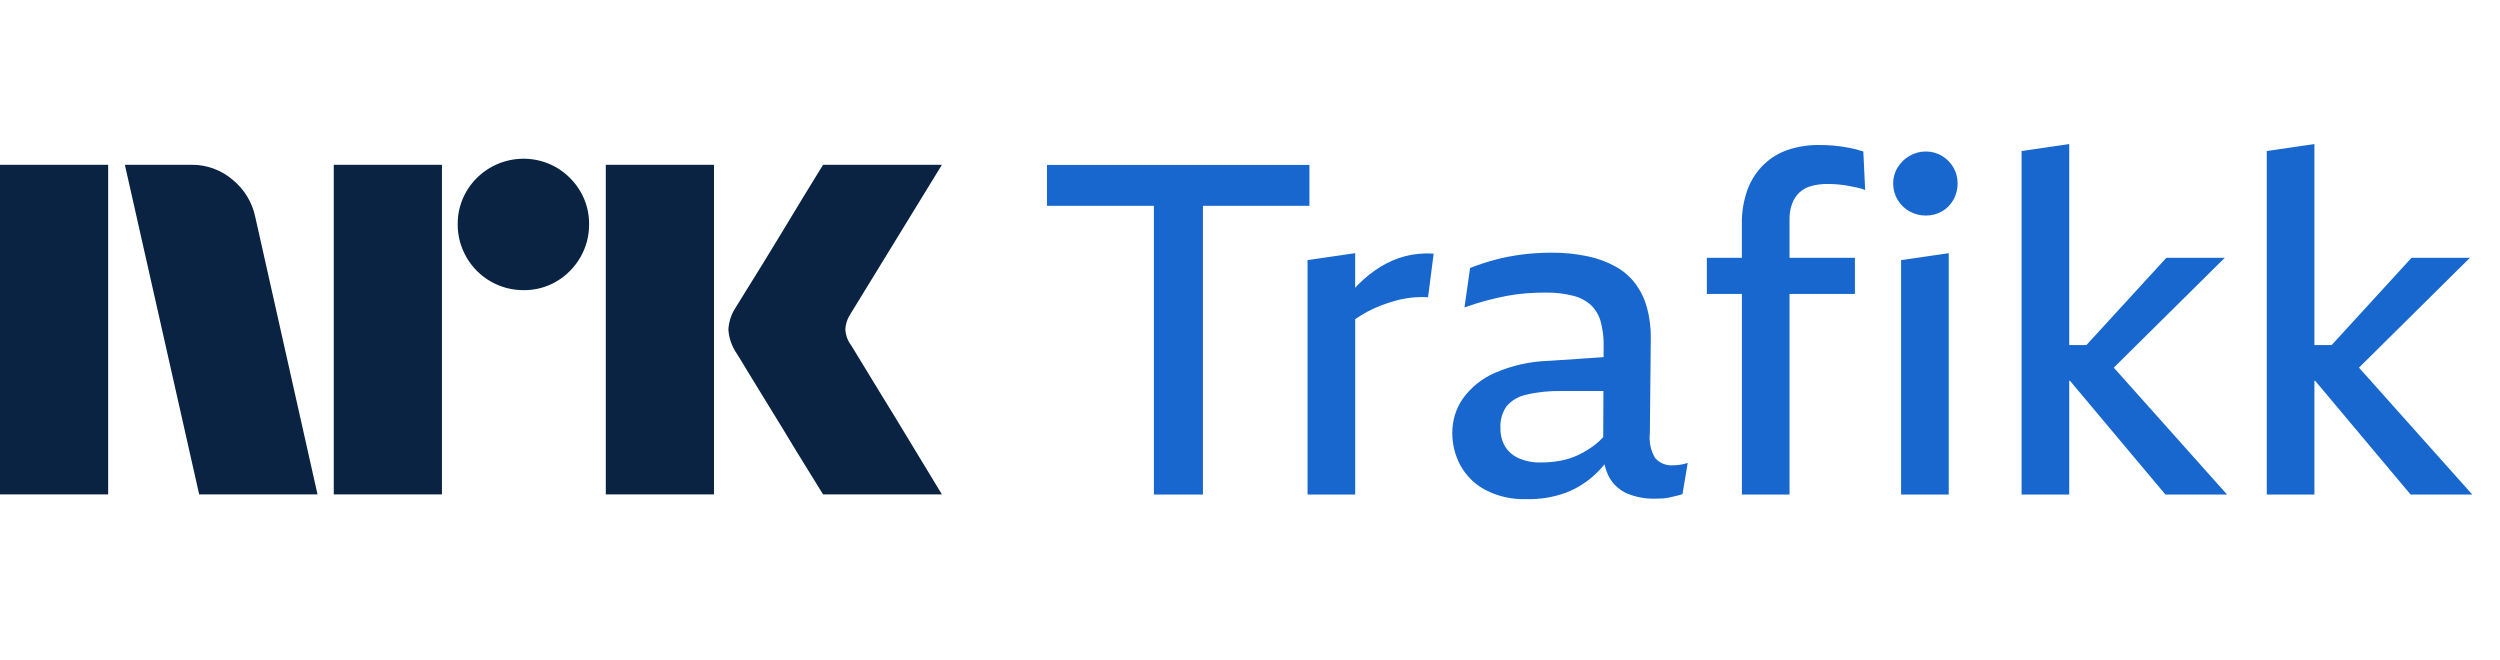
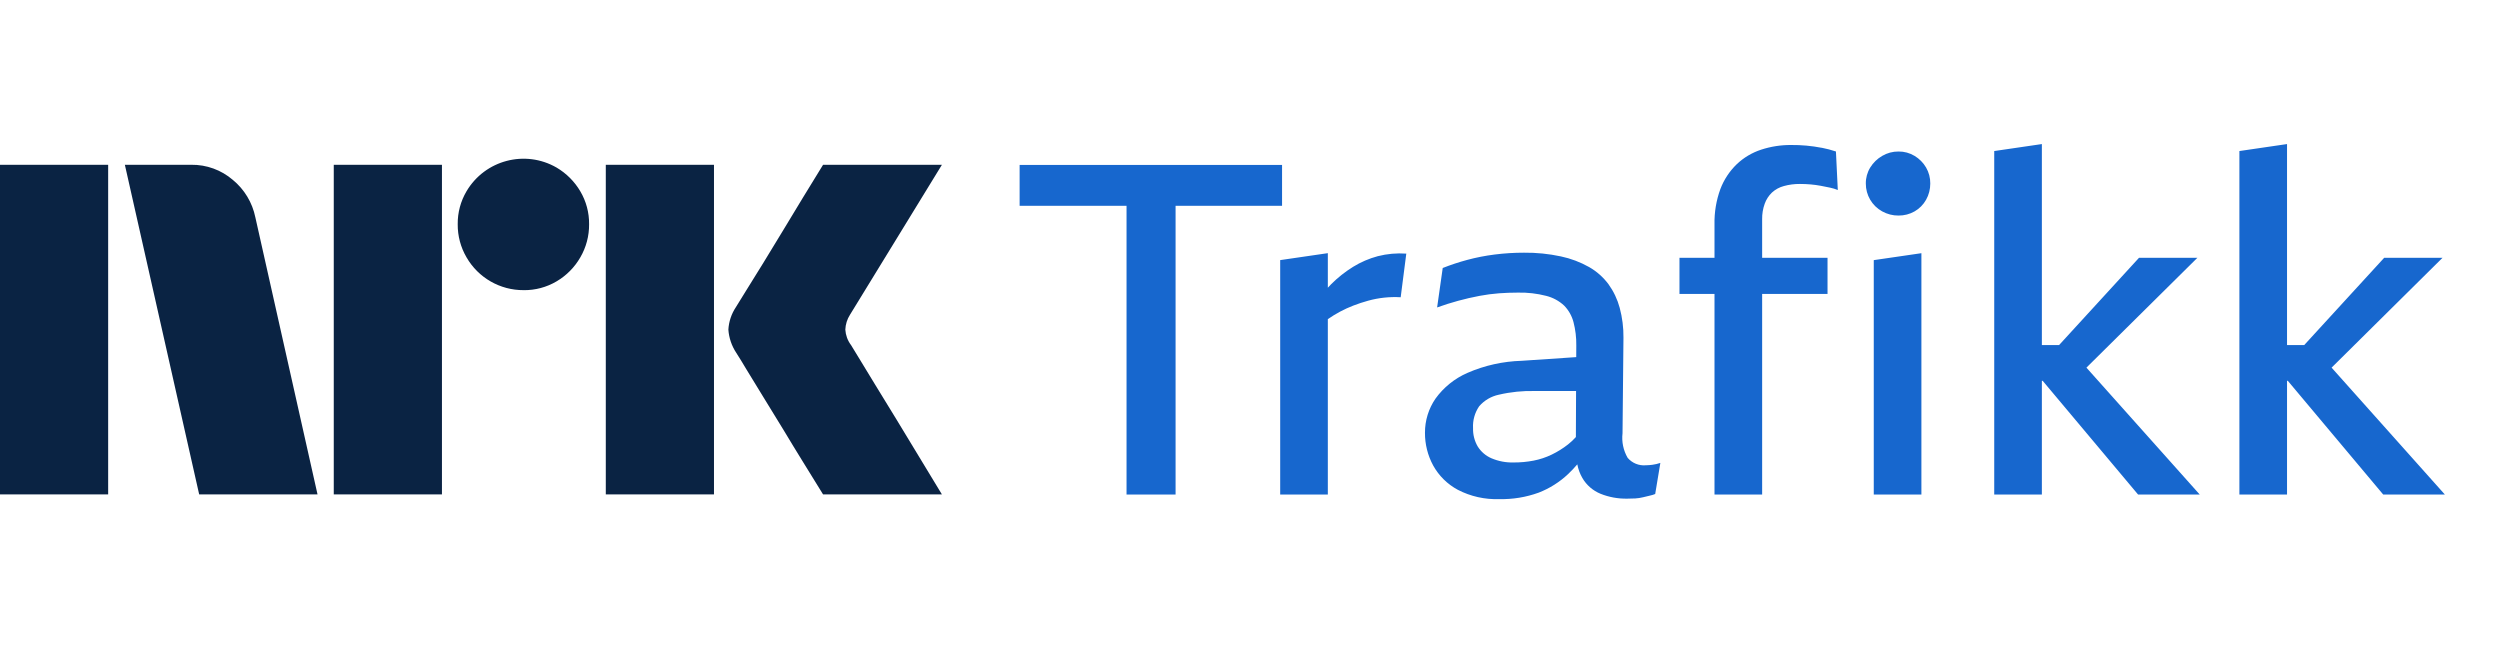
<svg xmlns="http://www.w3.org/2000/svg" viewBox="0 0 91 24">
  <path fill="#0A2343" d="M0 17.997V5.998h3.937v11.999H0Zm9.294-10.09 2.264 10.09H7.25L4.545 5.998h2.417a2.276 2.276 0 0 1 1.513.55c.42.345.71.826.819 1.36Zm2.855 10.09V5.998h3.938v11.999h-3.938Zm6.912-7.436a2.381 2.381 0 0 1-2.078-1.191 2.345 2.345 0 0 1-.322-1.209 2.301 2.301 0 0 1 .321-1.2A2.41 2.41 0 0 1 20.26 6.1c.356.21.653.507.862.862.215.363.326.778.321 1.2a2.35 2.35 0 0 1-.321 1.209 2.4 2.4 0 0 1-.862.87 2.302 2.302 0 0 1-1.2.321Zm2.99 7.436V5.998h3.938v11.999h-3.937Zm8.923-5.442c.01.012.095.15.253.414.158.265.364.603.617 1.014a322.716 322.716 0 0 1 1.597 2.62c.247.411.529.876.845 1.394H29.96c-.27-.44-.516-.837-.736-1.192-.22-.354-.453-.738-.7-1.149-.248-.41-.493-.81-.736-1.2-.242-.389-.45-.73-.625-1.022a18.04 18.04 0 0 0-.363-.591 1.747 1.747 0 0 1-.287-.845c.016-.29.11-.57.27-.812.067-.113.191-.313.371-.6s.392-.628.634-1.022c.242-.395.488-.797.736-1.209l.7-1.157.736-1.2h4.326l-3.346 5.458a1.08 1.08 0 0 0-.17.542c.012.201.082.395.203.557Z" />
-   <path fill="#1767CE" d="M47.663 6.004H38.11v1.487h3.892v10.51h1.785V7.49h3.876V6.004ZM51.148 9.325a3.368 3.368 0 0 0-.901.388c-.29.18-.558.393-.799.634-.04.04-.08.084-.12.126V9.215l-1.733.253v8.533h1.734v-6.384a4.393 4.393 0 0 1 .926-.493c.176-.068.354-.127.536-.177a3.637 3.637 0 0 1 1.19-.127l.204-1.588a3.261 3.261 0 0 0-1.037.093ZM60.905 16.936a.78.78 0 0 1-.663-.27 1.447 1.447 0 0 1-.187-.896l.034-3.48a4.037 4.037 0 0 0-.136-1.082 2.644 2.644 0 0 0-.408-.861 2.3 2.3 0 0 0-.705-.626 3.612 3.612 0 0 0-1.029-.388 6.103 6.103 0 0 0-1.343-.135c-.357 0-.715.022-1.07.067a7.392 7.392 0 0 0-.995.195c-.303.081-.6.18-.892.295l-.204 1.436a10.076 10.076 0 0 1 1.547-.422c.233-.044.468-.075.705-.093.232-.017.462-.025.689-.025.346-.008.693.032 1.028.118.245.061.47.183.654.355.164.167.282.374.34.6.073.278.108.565.103.853L58.37 13l-1.987.134c-.68.02-1.35.168-1.972.44a2.823 2.823 0 0 0-1.165.937 2.175 2.175 0 0 0-.382 1.242c-.003.416.099.825.297 1.191.208.376.521.684.901.887.464.24.982.356 1.505.338.49.011.977-.069 1.436-.236a3.312 3.312 0 0 0 1.071-.676c.118-.112.23-.23.334-.354.033.175.096.343.184.497.152.26.385.461.663.575.308.123.638.183.97.177.101 0 .2-.003.297-.008.095-.006.188-.02.28-.043l.247-.059c.066-.014.132-.034.195-.059l.188-1.132c-.094.032-.191.055-.29.068-.079.01-.158.017-.238.018Zm-2.547-1.027a2.271 2.271 0 0 1-.284.267 3.29 3.29 0 0 1-.595.371c-.21.102-.433.176-.663.22-.238.046-.48.068-.722.067a1.93 1.93 0 0 1-.808-.152 1.105 1.105 0 0 1-.5-.43 1.255 1.255 0 0 1-.17-.668c-.017-.281.06-.56.22-.794a1.3 1.3 0 0 1 .714-.422c.434-.102.88-.147 1.326-.135h1.489l-.008 1.676ZM67.305 5.38a5.567 5.567 0 0 0-1.113-.102 3.443 3.443 0 0 0-1.088.169c-.334.109-.639.29-.892.532a2.476 2.476 0 0 0-.595.904c-.15.411-.223.847-.213 1.284v1.217H62.13V10.7h1.275v7.3h1.734v-7.3h2.38V9.384h-2.38V7.98a1.576 1.576 0 0 1 .094-.566 1.07 1.07 0 0 1 .263-.405c.123-.113.272-.194.433-.237a2.12 2.12 0 0 1 .587-.076c.136 0 .266.006.39.017.126.011.247.028.366.05l.34.068c.096.02.19.048.28.085l-.067-1.402a4.108 4.108 0 0 0-.519-.136ZM69.2 18h1.734V9.216l-1.734.253v8.533ZM70.688 5.675a1.107 1.107 0 0 0-.587-.16 1.148 1.148 0 0 0-.595.16 1.246 1.246 0 0 0-.433.422 1.087 1.087 0 0 0-.162.583c-.001.208.054.413.162.592.104.176.254.322.433.422.182.101.387.154.595.152.206.002.409-.05.587-.152.175-.1.319-.247.416-.422.102-.18.155-.385.153-.592a1.134 1.134 0 0 0-.153-.583 1.198 1.198 0 0 0-.416-.422ZM80.98 9.384h-2.124l-2.91 3.176h-.626V5.244l-1.734.254V18h1.734v-4.139h.028l3.473 4.14h2.244l-4.123-4.619 4.039-3.998ZM89.904 9.384H87.78l-2.908 3.176h-.627V5.244l-1.734.254V18h1.734v-4.139h.028l3.473 4.14h2.244l-4.123-4.619 4.038-3.998Z" />
+   <path fill="#1767CE" d="M46.667 6.004h-9.553v1.487h3.892v10.51h1.785V7.49h3.876V6.004ZM50.152 9.325a3.37 3.37 0 0 0-.9.388 4.44 4.44 0 0 0-.8.634c-.04.04-.08.084-.119.126V9.215l-1.734.253v8.533h1.734v-6.384a4.388 4.388 0 0 1 .926-.493c.176-.068.355-.127.536-.177a3.635 3.635 0 0 1 1.19-.127l.204-1.588a3.262 3.262 0 0 0-1.037.093ZM59.91 16.936a.78.78 0 0 1-.663-.27 1.447 1.447 0 0 1-.187-.896l.034-3.48a4.037 4.037 0 0 0-.136-1.082 2.644 2.644 0 0 0-.408-.861 2.3 2.3 0 0 0-.706-.626 3.613 3.613 0 0 0-1.028-.388 6.103 6.103 0 0 0-1.343-.135 8.46 8.46 0 0 0-1.07.067 7.394 7.394 0 0 0-.995.195c-.303.081-.601.18-.893.295l-.204 1.436a10.074 10.074 0 0 1 1.547-.422c.233-.044.469-.075.705-.093.232-.017.462-.025.69-.025.346-.008.692.032 1.028.118.244.061.47.183.654.355.164.167.28.374.34.6.072.278.107.565.102.853l-.002.422-1.987.134c-.68.02-1.35.168-1.972.44a2.822 2.822 0 0 0-1.164.937 2.174 2.174 0 0 0-.383 1.242c-.003.416.1.825.298 1.191.208.376.52.684.9.887.464.24.983.356 1.505.338.49.011.977-.069 1.437-.236a3.312 3.312 0 0 0 1.07-.676c.118-.112.23-.23.335-.354.033.175.095.343.184.497.151.26.384.461.663.575.307.123.637.183.969.177.102 0 .2-.003.297-.008.095-.006.189-.02.28-.043l.247-.059c.067-.014.132-.034.195-.059l.188-1.132c-.094.032-.191.055-.29.068-.078.01-.158.017-.237.018Zm-2.548-1.027a2.265 2.265 0 0 1-.284.267c-.184.144-.383.269-.595.371-.21.102-.433.176-.662.22-.238.046-.48.068-.723.067a1.929 1.929 0 0 1-.807-.152 1.105 1.105 0 0 1-.502-.43 1.254 1.254 0 0 1-.17-.668c-.016-.281.062-.56.221-.794a1.3 1.3 0 0 1 .714-.422c.435-.102.88-.147 1.326-.135h1.489l-.007 1.676ZM66.31 5.38a5.565 5.565 0 0 0-1.114-.102 3.443 3.443 0 0 0-1.088.169c-.333.109-.638.29-.892.532a2.477 2.477 0 0 0-.595.904c-.15.411-.222.847-.213 1.284v1.217h-1.275V10.7h1.275v7.3h1.734v-7.3h2.38V9.384h-2.38V7.98a1.578 1.578 0 0 1 .094-.566c.055-.153.145-.292.263-.405.123-.113.272-.194.434-.237a2.12 2.12 0 0 1 .586-.076c.136 0 .266.006.391.017.125.011.246.028.366.05l.34.068c.096.02.19.048.28.085l-.068-1.402a4.102 4.102 0 0 0-.519-.136ZM68.205 18h1.734V9.216l-1.734.253v8.533ZM69.692 5.675a1.107 1.107 0 0 0-.586-.16 1.148 1.148 0 0 0-.595.16 1.244 1.244 0 0 0-.434.422 1.086 1.086 0 0 0-.161.583 1.15 1.15 0 0 0 .595 1.014c.181.101.386.154.595.152.205.002.408-.05.586-.152.175-.1.319-.247.417-.422.102-.18.154-.385.153-.592a1.135 1.135 0 0 0-.153-.583 1.198 1.198 0 0 0-.417-.422ZM79.985 9.384H77.86l-2.909 3.176h-.627V5.244l-1.734.254V18h1.734v-4.139h.029l3.473 4.14h2.244l-4.124-4.619 4.039-3.998ZM88.909 9.384h-2.125l-2.91 3.176h-.626V5.244l-1.734.254V18h1.734v-4.139h.028l3.473 4.14h2.244l-4.123-4.619 4.038-3.998Z" />
</svg>
